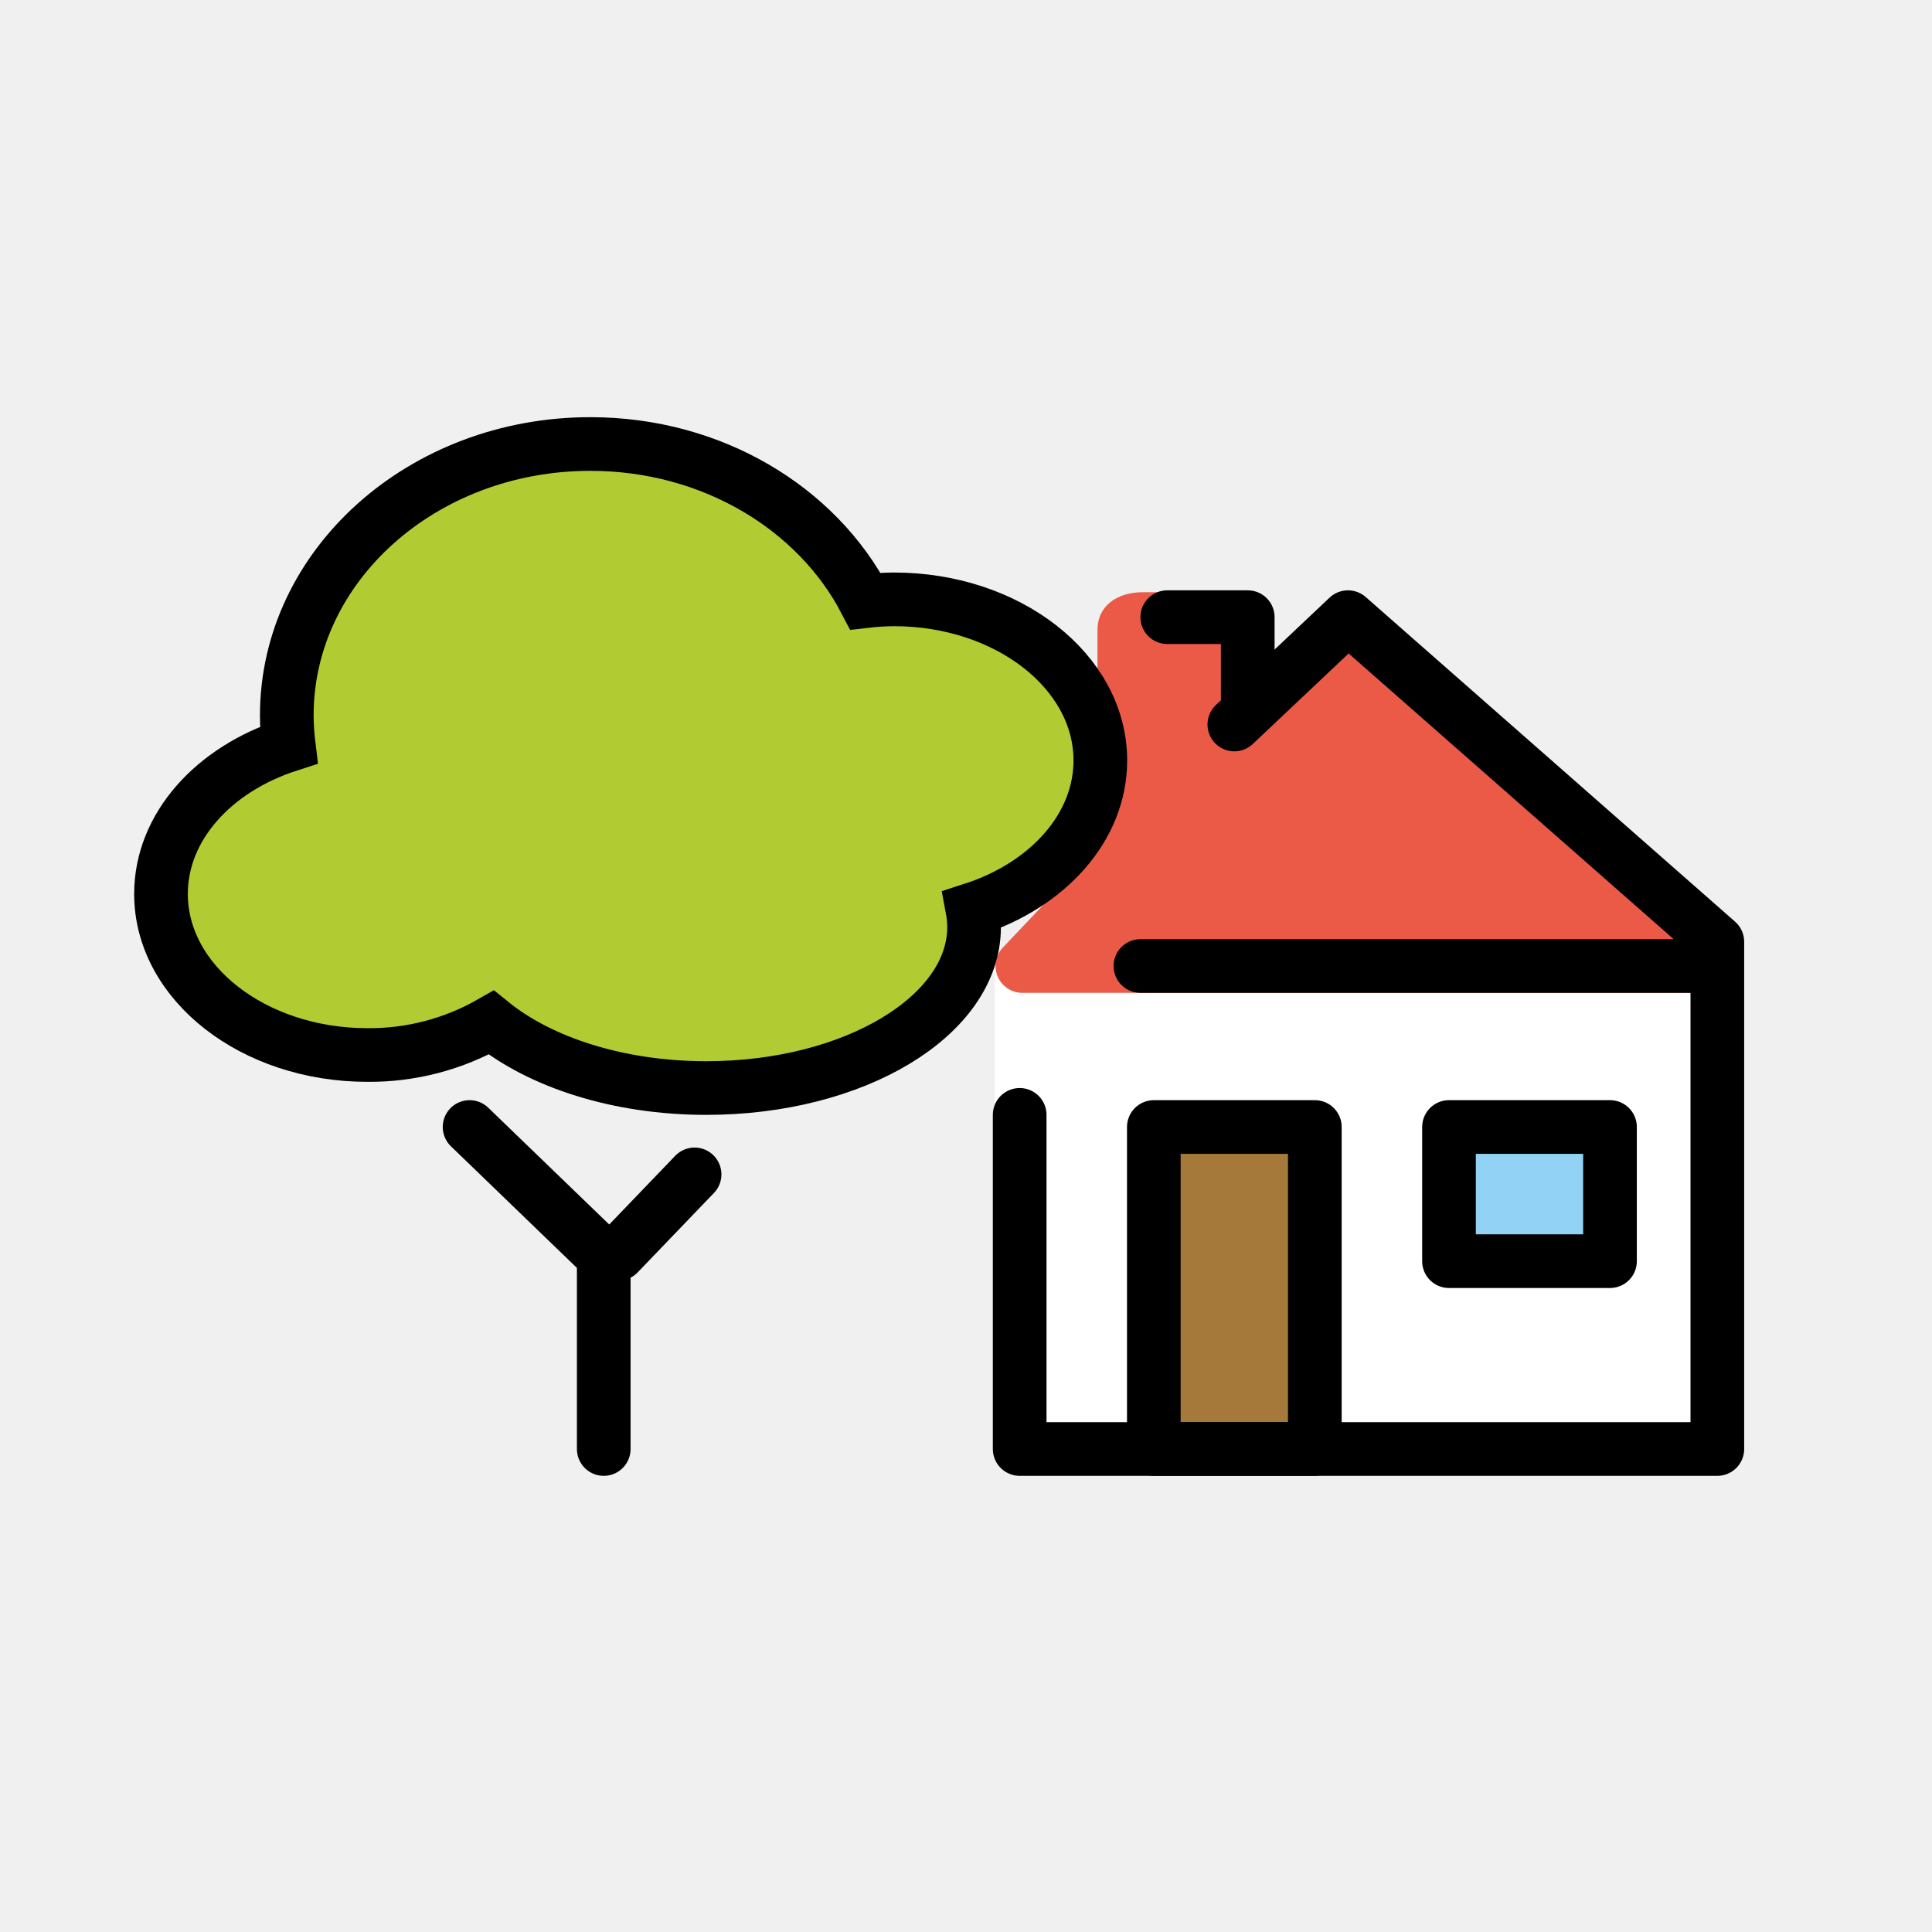
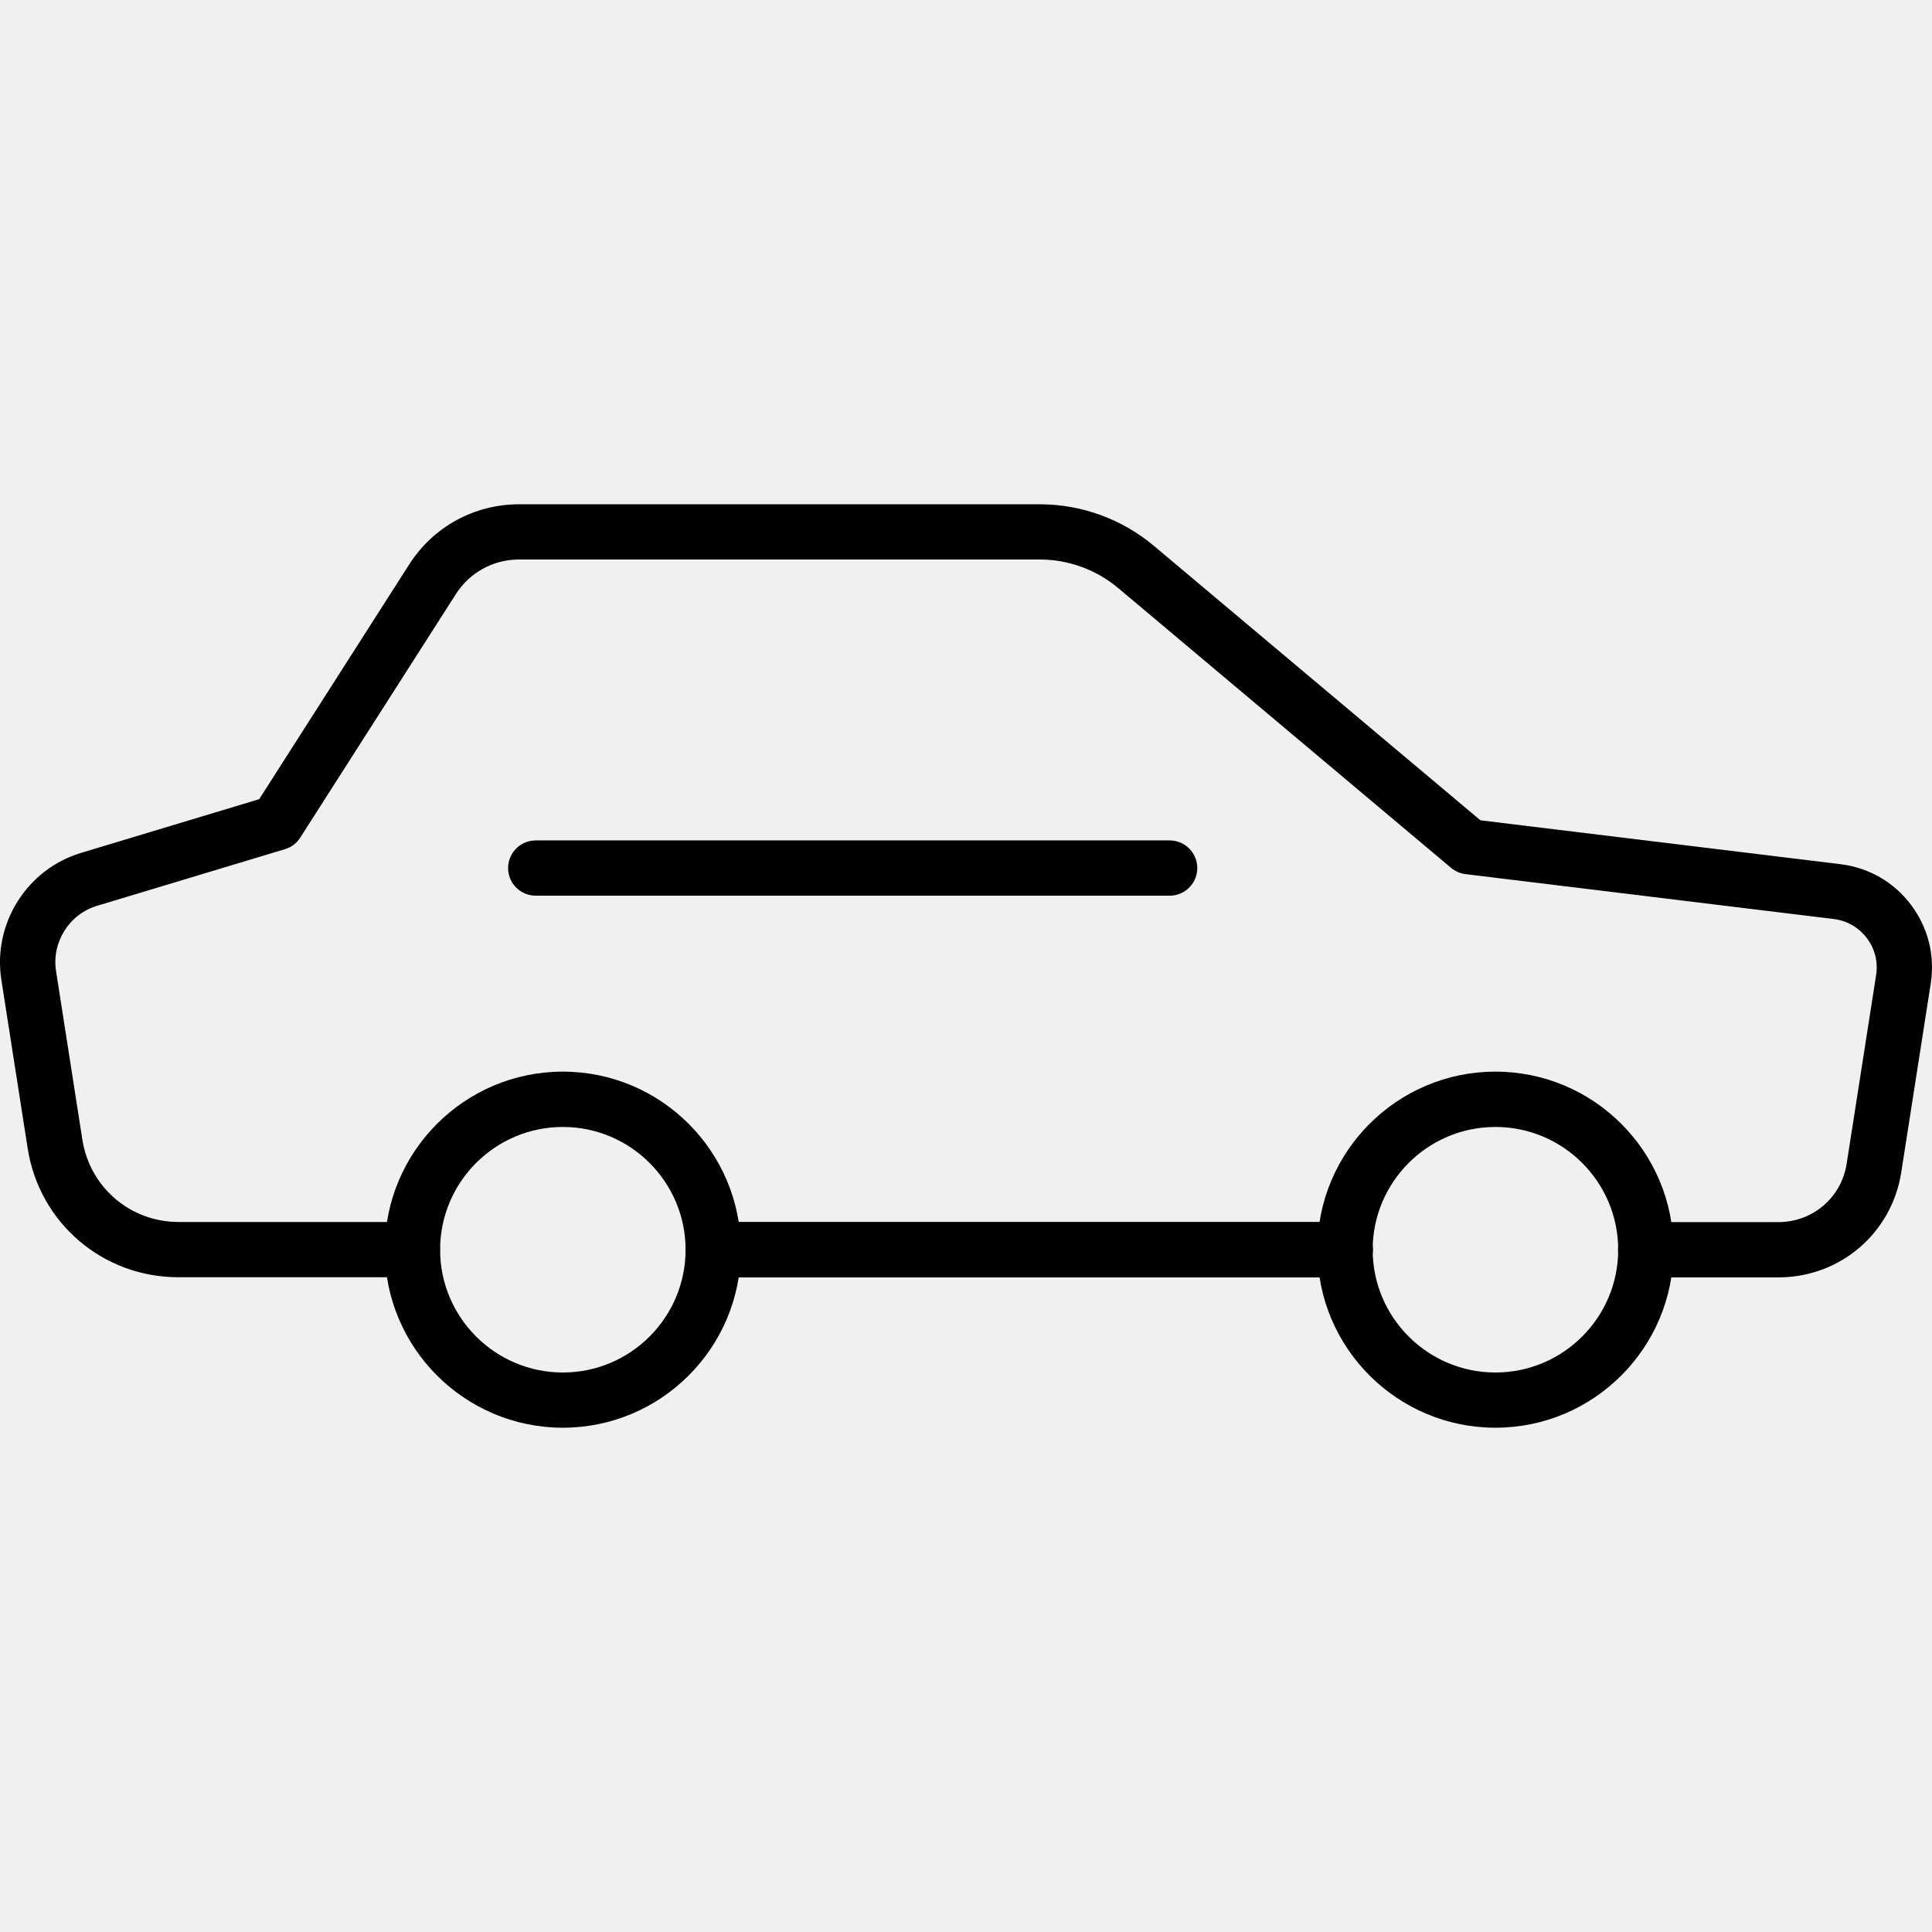
- <svg xmlns="http://www.w3.org/2000/svg" id="emoji" viewBox="0 0 72 72" version="1.1">
-   <g id="color">
-     <rect x="37.075" y="36.053" width="26.884" height="18.114" fill="#FFFFFF" />
-     <polygon fill="#EA5A47" stroke="#EA5A47" stroke-linecap="round" stroke-linejoin="round" stroke-miterlimit="10" stroke-width="2" points="50.235,23.2 38.1,36 63.5,36" />
-     <path fill="#EA5A47" d="M47.3,26l-6.4,6.059v-8.573c0-0.931,0.755-1.416,1.686-1.416h3.028 c0.931,0,1.686,0.485,1.686,1.416C47.3,23.486,47.3,26,47.3,26z" />
-     <rect x="43" y="42" width="6" height="12" fill="#A57939" />
-     <rect x="54" y="42" width="6" height="5" fill="#92D3F5" />
-     <path fill="#B1CC33" d="M41.006,28.339c0-3.312-3.445-6.003-7.694-6.003c-0.355,0.003-0.71,0.025-1.062,0.066 c-1.8-3.455-5.707-5.855-10.25-5.855c-6.248,0-11.312,4.529-11.312,10.114c0.001,0.369,0.025,0.738,0.07,1.104 C7.966,28.666,6,30.81,6,33.314c0,3.312,3.445,6.003,7.694,6.003c1.615,0.014,3.206-0.402,4.614-1.207 c1.818,1.477,4.726,2.438,8.015,2.438c5.511,0,9.978-2.688,9.978-6.003c-0.001-0.219-0.021-0.438-0.061-0.653 C39.036,32.99,41.006,30.845,41.006,28.339z" />
+ <svg xmlns="http://www.w3.org/2000/svg" version="1.1" id="Capa_1" x="0px" y="0px" viewBox="0 0 34.952 34.952" style="enable-background:new 0 0 34.952 34.952;" xml:space="preserve">
+   <g>
+     <g>
+       <path d="M24.333,23.109H12.902c-0.276,0-0.5-0.224-0.5-0.5s0.224-0.5,0.5-0.5h11.431c0.276,0,0.5,0.224,0.5,0.5    S24.609,23.109,24.333,23.109z" />
+       <path d="M10.183,25.829c-1.776,0-3.221-1.444-3.221-3.221s1.444-3.221,3.221-3.221c1.775,0,3.22,1.444,3.22,3.221    S11.958,25.829,10.183,25.829z M10.183,20.388c-1.225,0-2.221,0.996-2.221,2.221s0.996,2.221,2.221,2.221    c1.224,0,2.22-0.996,2.22-2.221S11.406,20.388,10.183,20.388z" />
+       <path d="M27.054,25.829c-1.776,0-3.221-1.444-3.221-3.221s1.444-3.221,3.221-3.221s3.221,1.444,3.221,3.221    S28.83,25.829,27.054,25.829z M27.054,20.388c-1.225,0-2.221,0.996-2.221,2.221s0.996,2.221,2.221,2.221s2.221-0.996,2.221-2.221    S28.278,20.388,27.054,20.388z" />
+     </g>
+     <path d="M24.337,23.109H12.904c-0.276,0-0.5-0.224-0.5-0.5s0.224-0.5,0.5-0.5h11.433c0.276,0,0.5,0.224,0.5,0.5   S24.613,23.109,24.337,23.109z" />
+     <path d="M32.175,23.109h-2.403c-0.276,0-0.5-0.224-0.5-0.5s0.224-0.5,0.5-0.5h2.403c0.619,0,1.138-0.444,1.233-1.056l0.533-3.413   c0.037-0.239-0.022-0.477-0.169-0.67c-0.146-0.192-0.357-0.314-0.598-0.344l-6.661-0.812c-0.096-0.012-0.187-0.051-0.261-0.113   l-6.021-5.061c-0.397-0.334-0.902-0.518-1.422-0.518H9.39c-0.465,0-0.892,0.234-1.143,0.626l-2.815,4.405   c-0.063,0.101-0.162,0.175-0.276,0.209l-3.4,1.025c-0.505,0.152-0.823,0.659-0.742,1.181l0.476,3.049   c0.135,0.863,0.867,1.49,1.741,1.49h4.229c0.276,0,0.5,0.224,0.5,0.5s-0.224,0.5-0.5,0.5H3.229c-1.37,0-2.519-0.982-2.729-2.336   l-0.476-3.049c-0.157-1.012,0.462-1.997,1.441-2.292l3.224-0.972l2.716-4.25C7.84,9.529,8.582,9.123,9.39,9.123h9.421   c0.754,0,1.487,0.267,2.064,0.752l5.907,4.965l6.514,0.794c0.512,0.063,0.964,0.322,1.274,0.733   c0.311,0.41,0.438,0.917,0.359,1.427l-0.533,3.413C34.225,22.309,33.29,23.109,32.175,23.109z" />
+     <path d="M21.16,16.204H9.692c-0.276,0-0.5-0.224-0.5-0.5s0.224-0.5,0.5-0.5H21.16c0.276,0,0.5,0.224,0.5,0.5   S21.436,16.204,21.16,16.204z" />
  </g>
-   <g id="hair" />
-   <g id="skin" />
-   <g id="skin-shadow" />
-   <g id="line">
-     <polyline fill="none" stroke="#000000" stroke-linecap="round" stroke-linejoin="round" stroke-miterlimit="10" stroke-width="2" points="46,27 50.235,23 64,35.098 64,54 38,54 38,41.548" />
-     <rect x="43" y="42" width="6" height="12" fill="none" stroke="#000000" stroke-linecap="round" stroke-linejoin="round" stroke-miterlimit="10" stroke-width="2" />
-     <rect x="54" y="42" width="6" height="5" fill="none" stroke="#000000" stroke-linecap="round" stroke-linejoin="round" stroke-miterlimit="10" stroke-width="2" />
-     <polyline fill="none" stroke="#000000" stroke-linecap="round" stroke-linejoin="round" stroke-miterlimit="10" stroke-width="2" points="43.5,23 46.5,23 46.5,26" />
-     <path fill="none" stroke="#000000" stroke-miterlimit="10" stroke-width="2" d="M31.245,39.34" />
-     <polyline fill="none" stroke="#000000" stroke-linecap="round" stroke-linejoin="round" stroke-width="2" points="22.5,54 22.5,46.827 17.5,42" />
-     <line x1="23.041" x2="25.885" y1="46.727" y2="43.766" fill="none" stroke="#000000" stroke-linecap="round" stroke-linejoin="round" stroke-width="2" />
-     <path fill="none" stroke="#000000" stroke-linecap="round" stroke-miterlimit="10" stroke-width="2" d="M41.006,28.339 c0-3.312-3.445-6.003-7.694-6.003c-0.355,0.003-0.71,0.025-1.062,0.066c-1.8-3.455-5.707-5.855-10.25-5.855 c-6.248,0-11.312,4.529-11.312,10.114c0.001,0.369,0.025,0.738,0.07,1.104C7.966,28.666,6,30.81,6,33.314 c0,3.312,3.445,6.003,7.694,6.003c1.615,0.014,3.206-0.402,4.614-1.207c1.818,1.477,4.726,2.438,8.015,2.438 c5.511,0,9.978-2.688,9.978-6.003c-0.001-0.219-0.021-0.438-0.061-0.653 C39.036,32.99,41.006,30.845,41.006,28.339z" />
-     <line x1="63.5" x2="42.5" y1="36" y2="36" fill="none" stroke="#000000" stroke-linecap="round" stroke-linejoin="round" stroke-miterlimit="10" stroke-width="2" />
-   </g>
+   <g>
+ </g>
+   <g>
+ </g>
+   <g>
+ </g>
+   <g>
+ </g>
+   <g>
+ </g>
+   <g>
+ </g>
+   <g>
+ </g>
+   <g>
+ </g>
+   <g>
+ </g>
+   <g>
+ </g>
+   <g>
+ </g>
+   <g>
+ </g>
+   <g>
+ </g>
+   <g>
+ </g>
+   <g>
+ </g>
</svg>
